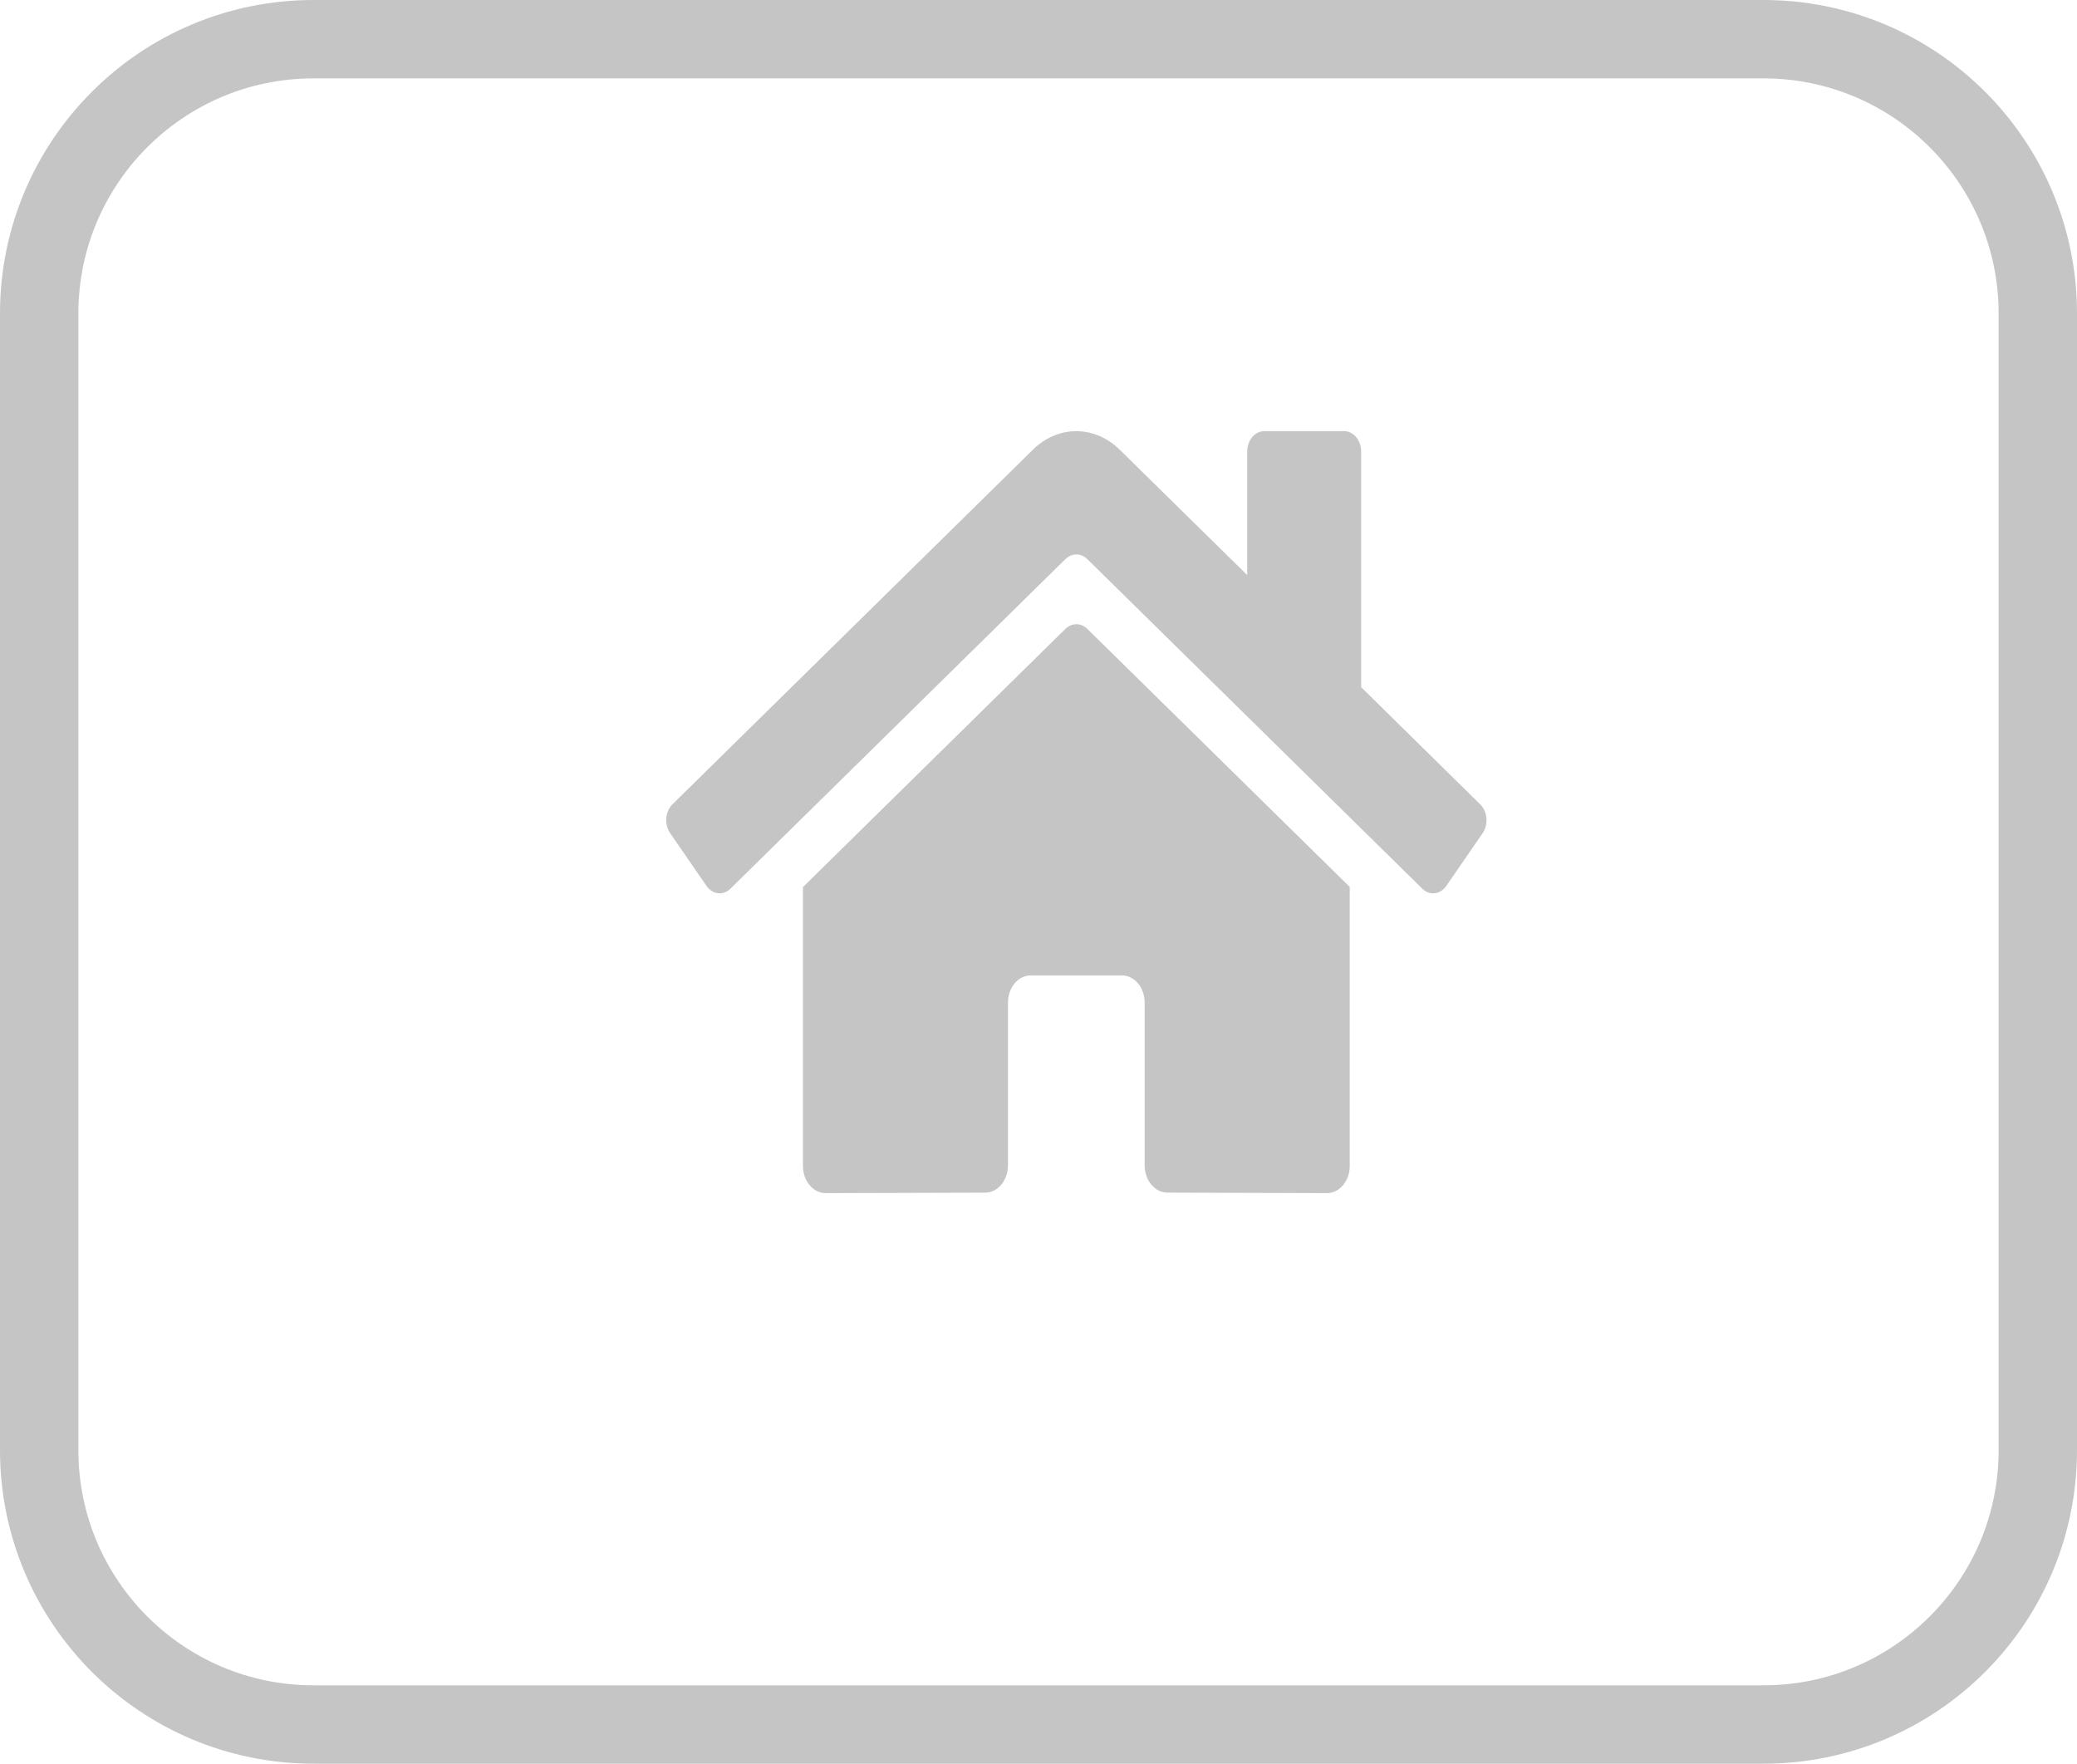
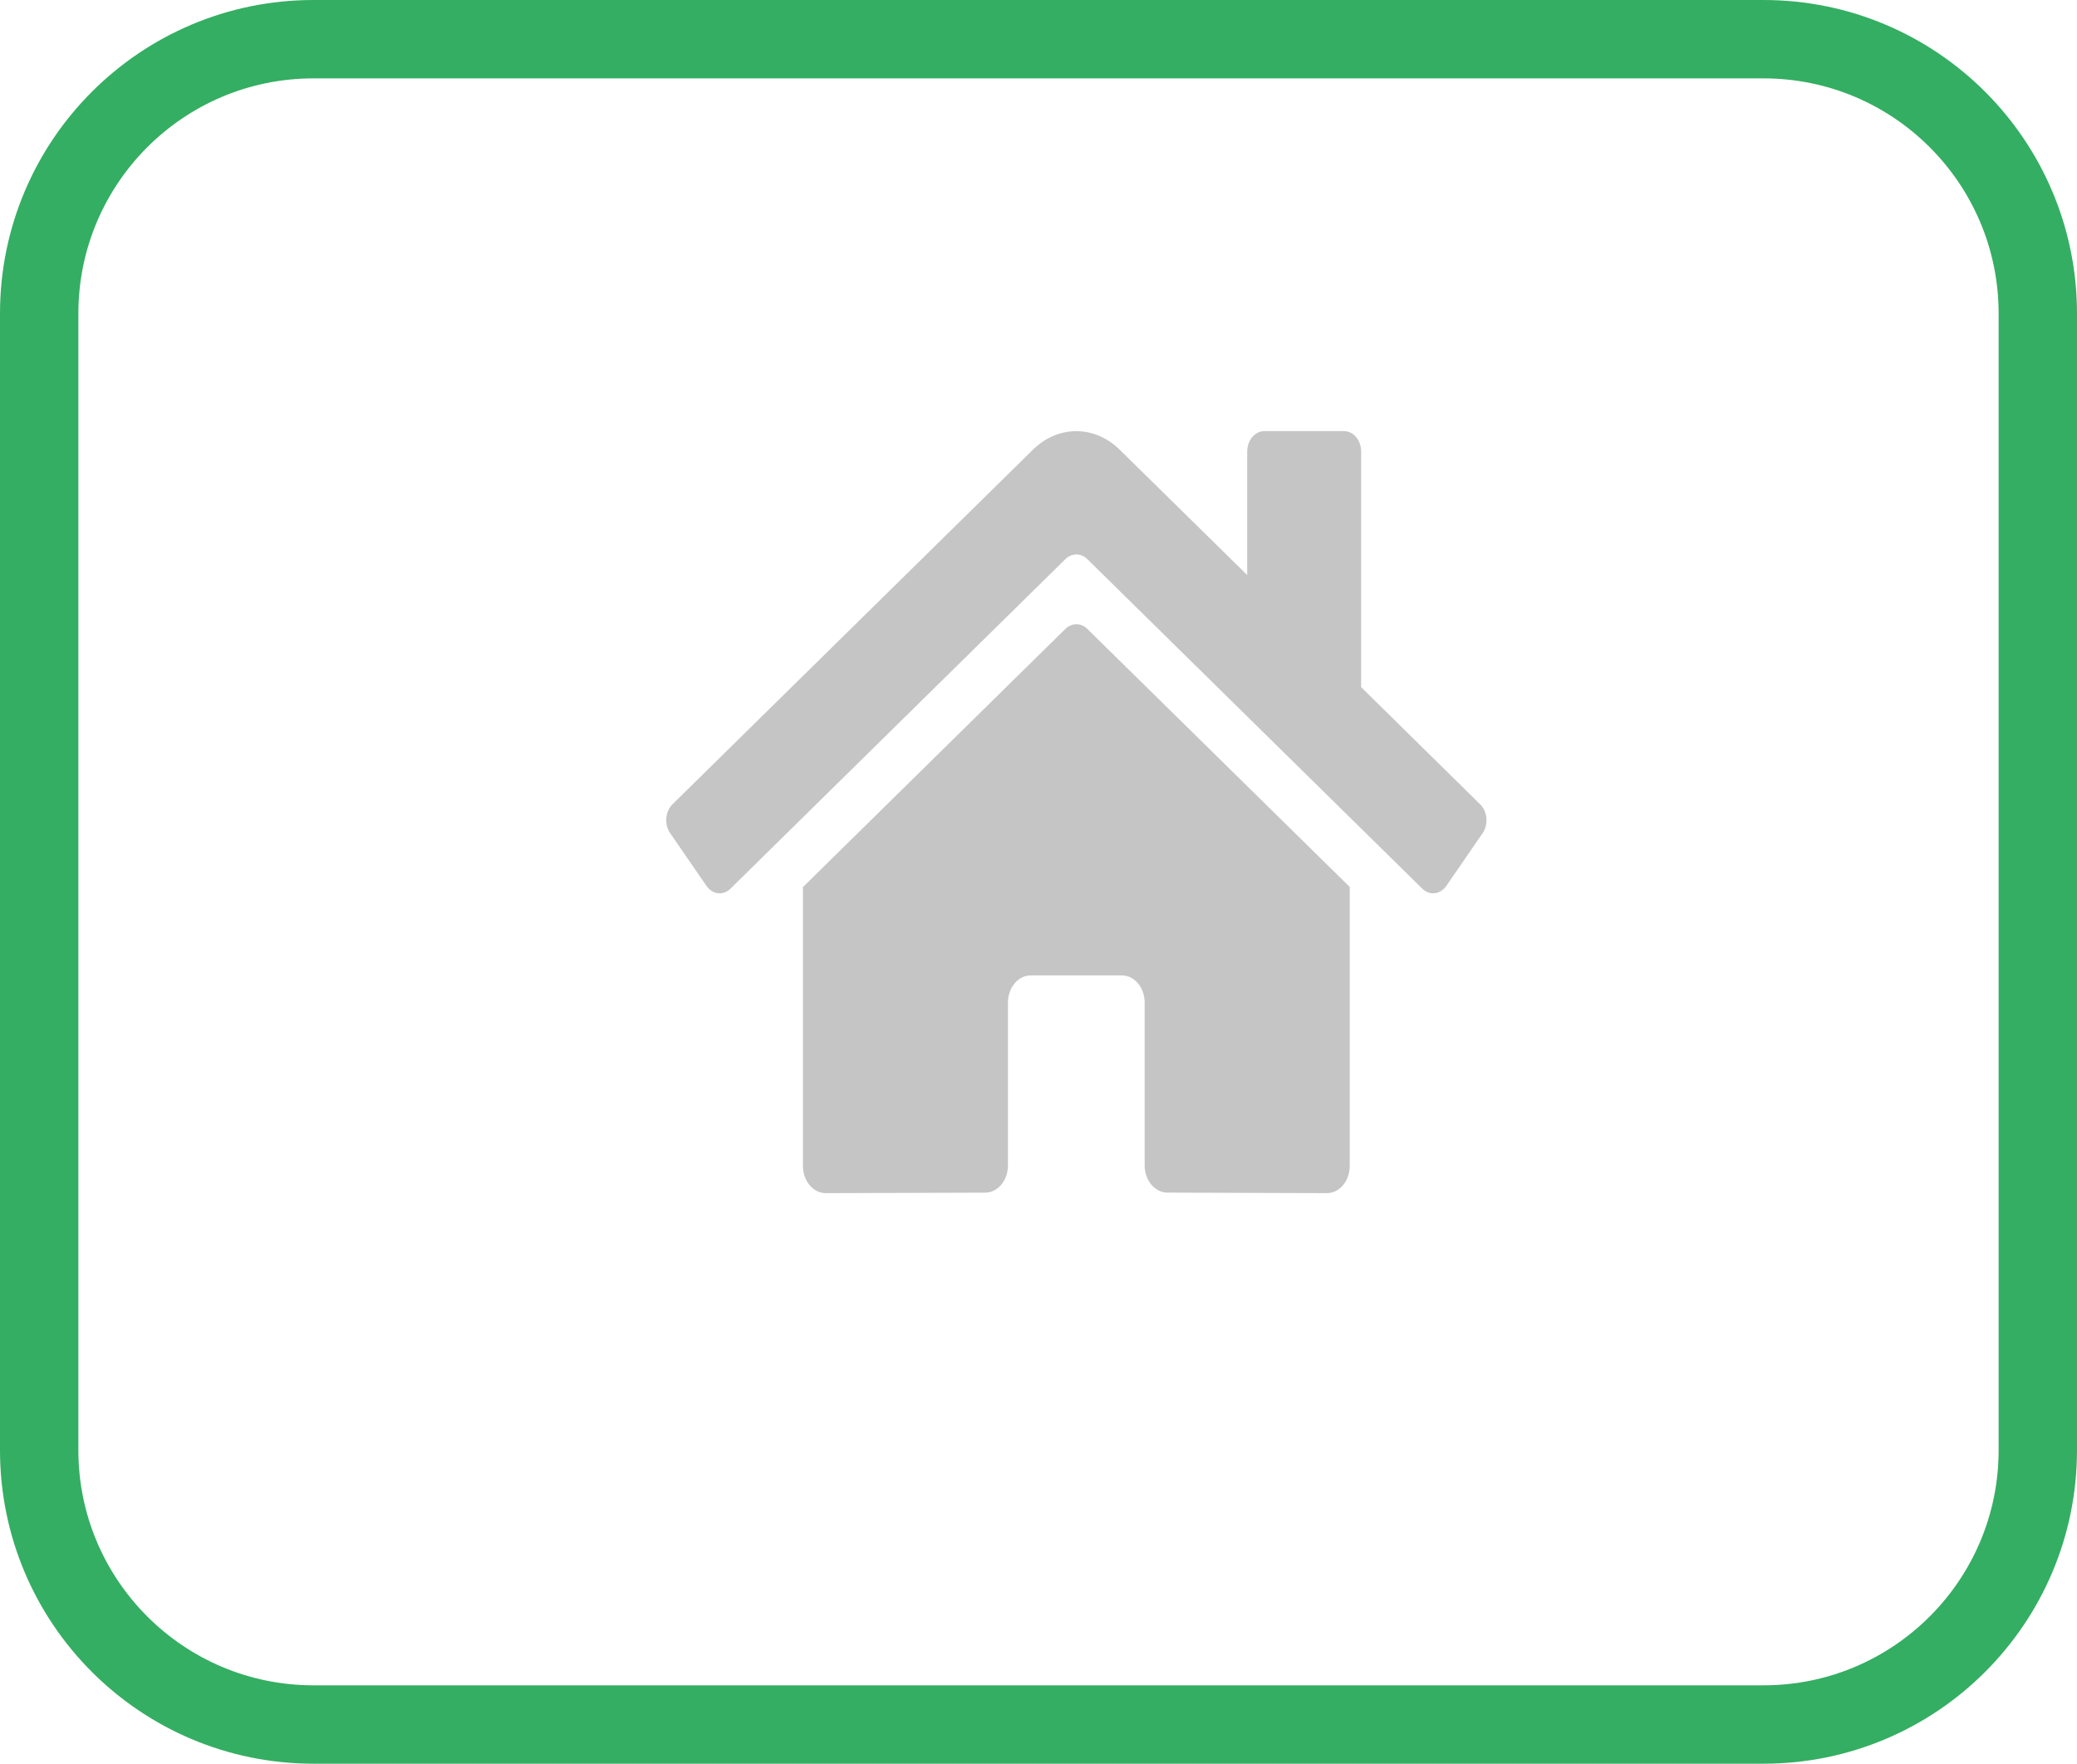
<svg xmlns="http://www.w3.org/2000/svg" width="53" height="45" viewBox="0 0 53 45" fill="none">
-   <rect x="1" y="1" width="51" height="43" rx="7" stroke="#C5C5C5" stroke-width="2" />
+   <rect x="1" y="1" width="51" height="43" rx="7" stroke="#34AE62" stroke-width="2" />
  <path d="M27.188 16.044L20.489 22.634V29.748C20.489 29.932 20.55 30.109 20.659 30.239C20.768 30.369 20.916 30.442 21.07 30.442L25.142 30.43C25.296 30.429 25.443 30.355 25.552 30.225C25.66 30.095 25.721 29.919 25.721 29.735V25.581C25.721 25.397 25.782 25.22 25.891 25.09C26 24.96 26.148 24.887 26.302 24.887H28.628C28.782 24.887 28.93 24.96 29.039 25.09C29.148 25.22 29.209 25.397 29.209 25.581V29.732C29.209 29.824 29.224 29.914 29.253 29.999C29.282 30.083 29.325 30.16 29.379 30.225C29.433 30.289 29.497 30.341 29.568 30.376C29.638 30.411 29.714 30.429 29.791 30.429L33.861 30.442C34.015 30.442 34.163 30.369 34.272 30.239C34.381 30.109 34.442 29.932 34.442 29.748V22.63L27.744 16.044C27.666 15.968 27.567 15.927 27.466 15.927C27.365 15.927 27.267 15.968 27.188 16.044ZM37.771 20.523L34.733 17.532V11.521C34.733 11.383 34.687 11.25 34.605 11.152C34.524 11.055 34.413 11 34.297 11H32.262C32.147 11 32.036 11.055 31.954 11.152C31.872 11.25 31.826 11.383 31.826 11.521V14.672L28.573 11.475C28.261 11.168 27.869 11.001 27.465 11.001C27.06 11.001 26.669 11.168 26.356 11.475L17.158 20.523C17.114 20.567 17.078 20.621 17.051 20.681C17.024 20.741 17.007 20.808 17.002 20.876C16.997 20.944 17.002 21.013 17.019 21.078C17.036 21.143 17.064 21.204 17.1 21.257L18.027 22.602C18.063 22.655 18.108 22.699 18.159 22.731C18.209 22.764 18.265 22.784 18.322 22.79C18.379 22.797 18.436 22.79 18.491 22.77C18.546 22.75 18.597 22.717 18.641 22.673L27.188 14.264C27.267 14.188 27.365 14.147 27.466 14.147C27.567 14.147 27.666 14.188 27.744 14.264L36.292 22.673C36.336 22.717 36.387 22.75 36.442 22.77C36.496 22.79 36.554 22.797 36.611 22.79C36.668 22.784 36.724 22.764 36.774 22.732C36.825 22.7 36.87 22.657 36.906 22.604L37.833 21.258C37.869 21.205 37.897 21.144 37.913 21.078C37.93 21.013 37.935 20.944 37.93 20.875C37.924 20.807 37.907 20.741 37.88 20.68C37.852 20.62 37.816 20.567 37.771 20.523Z" fill="#C5C5C5" />
</svg>
